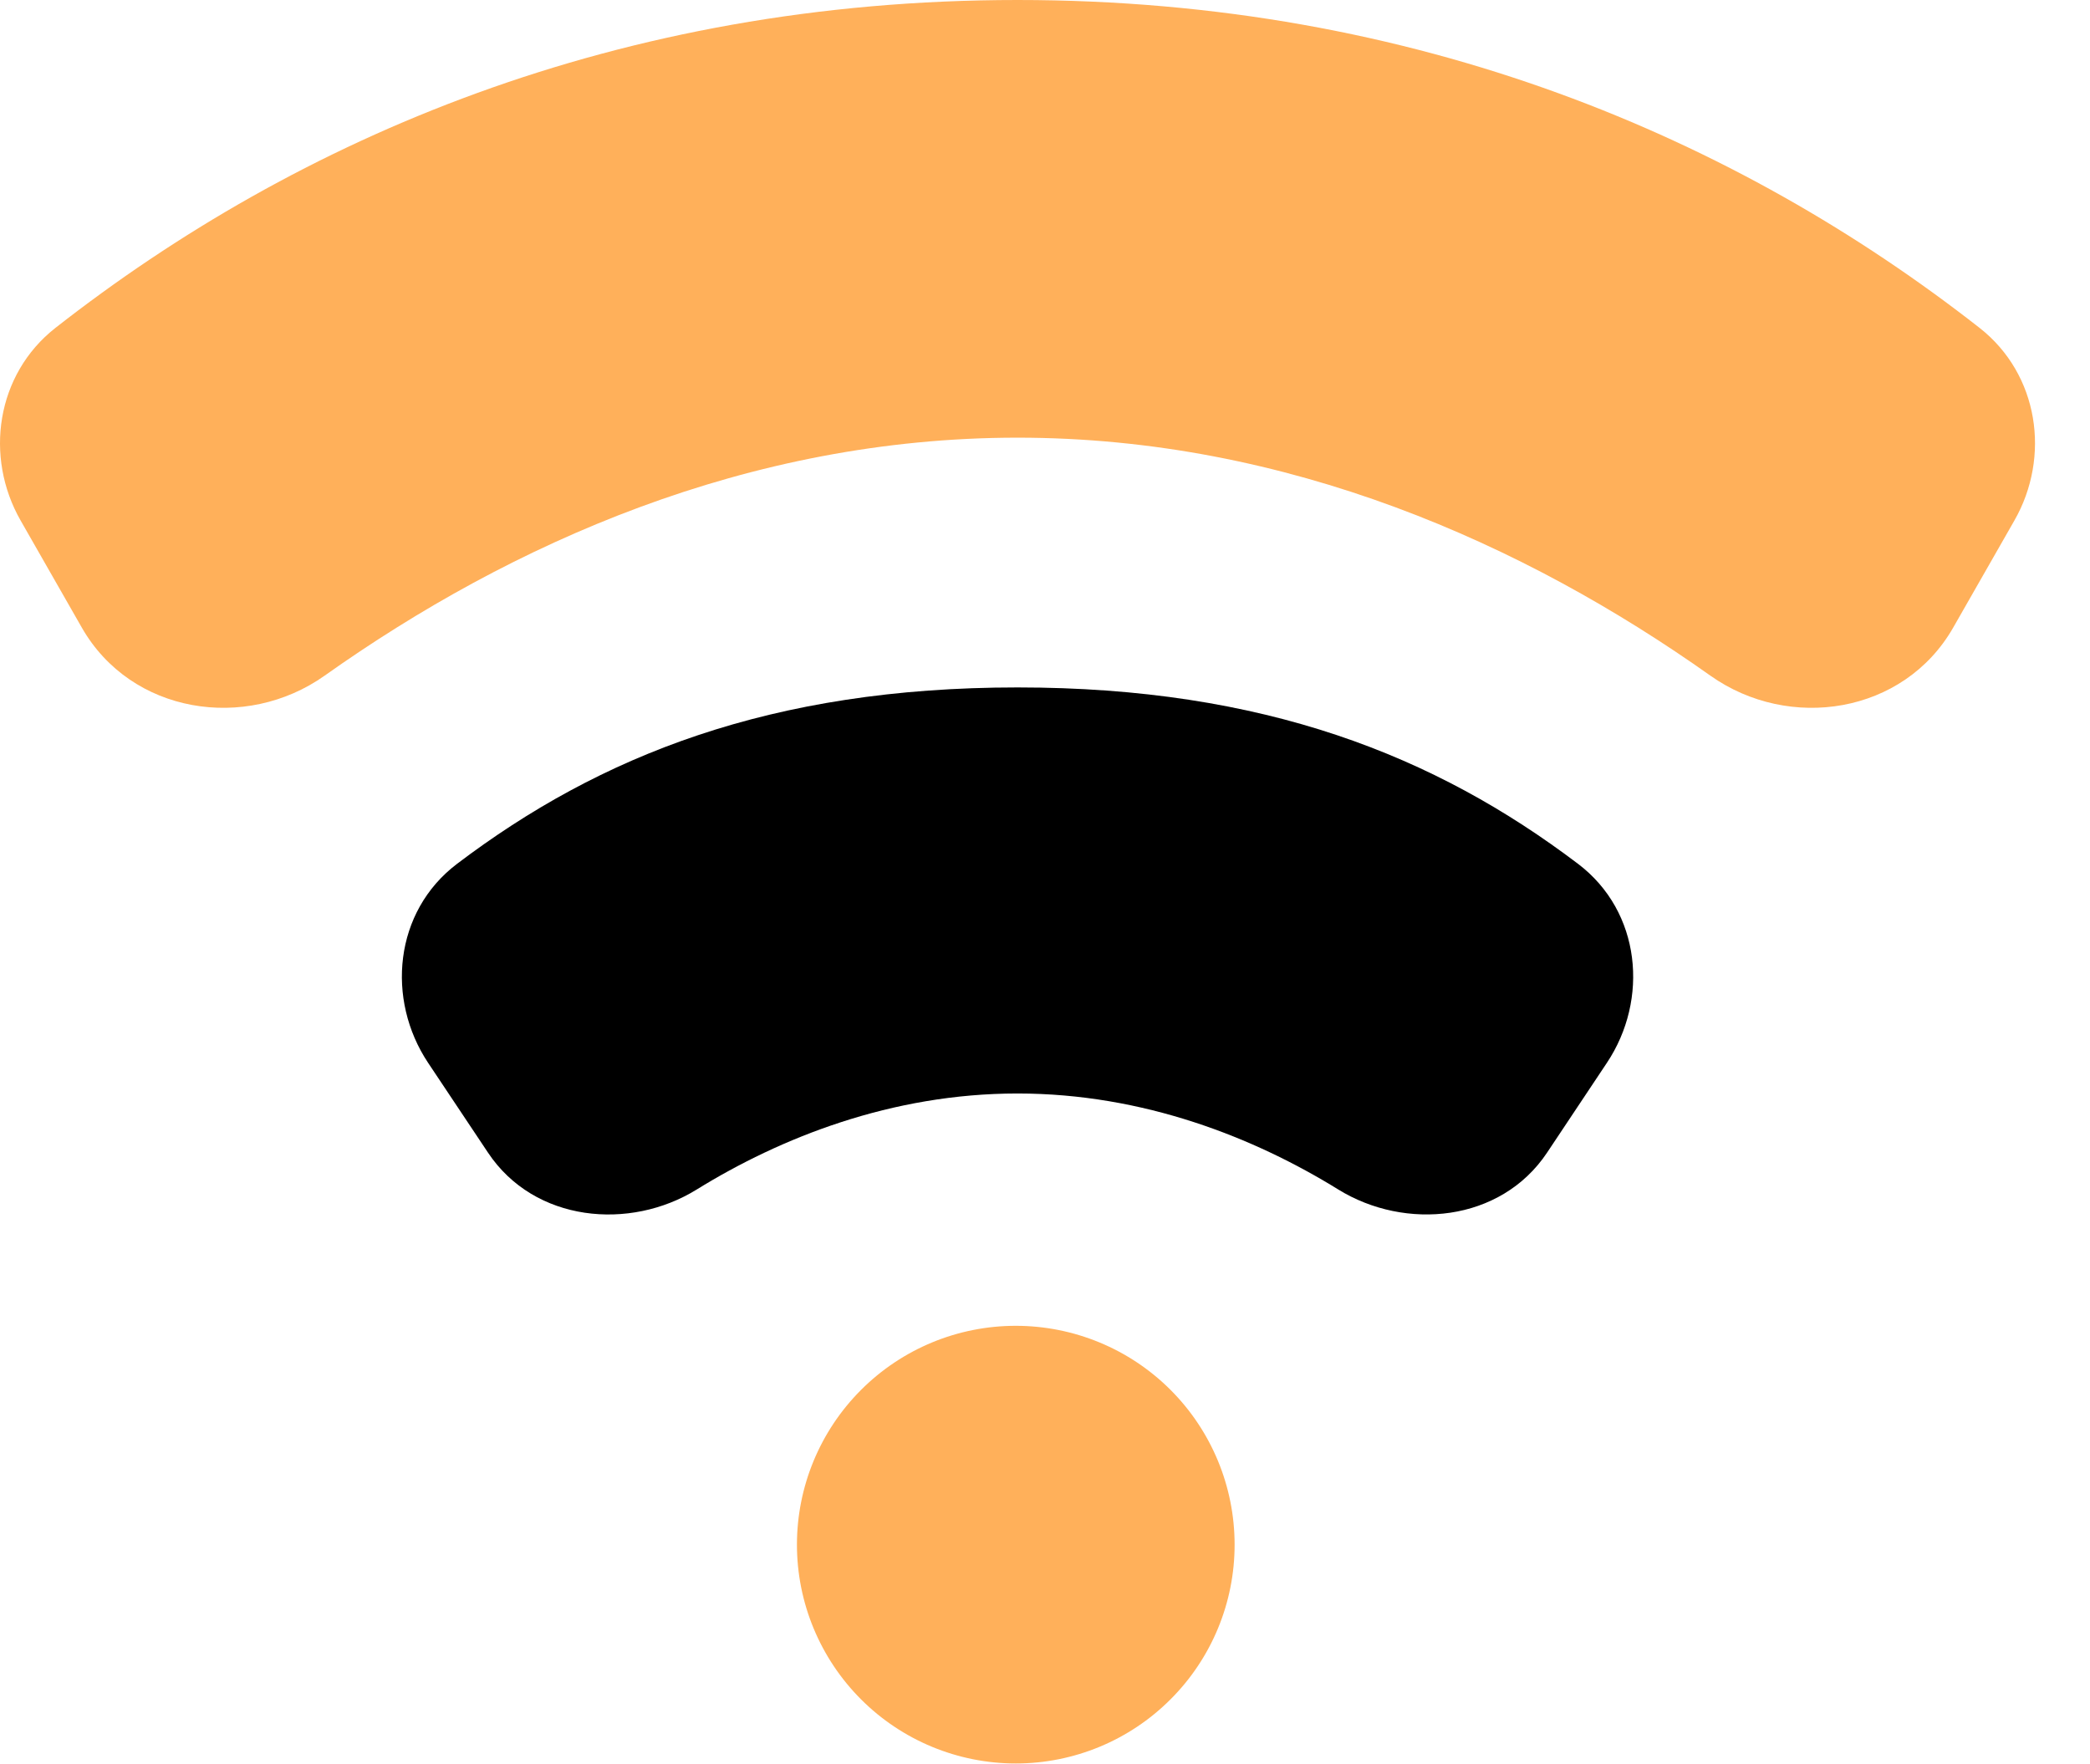
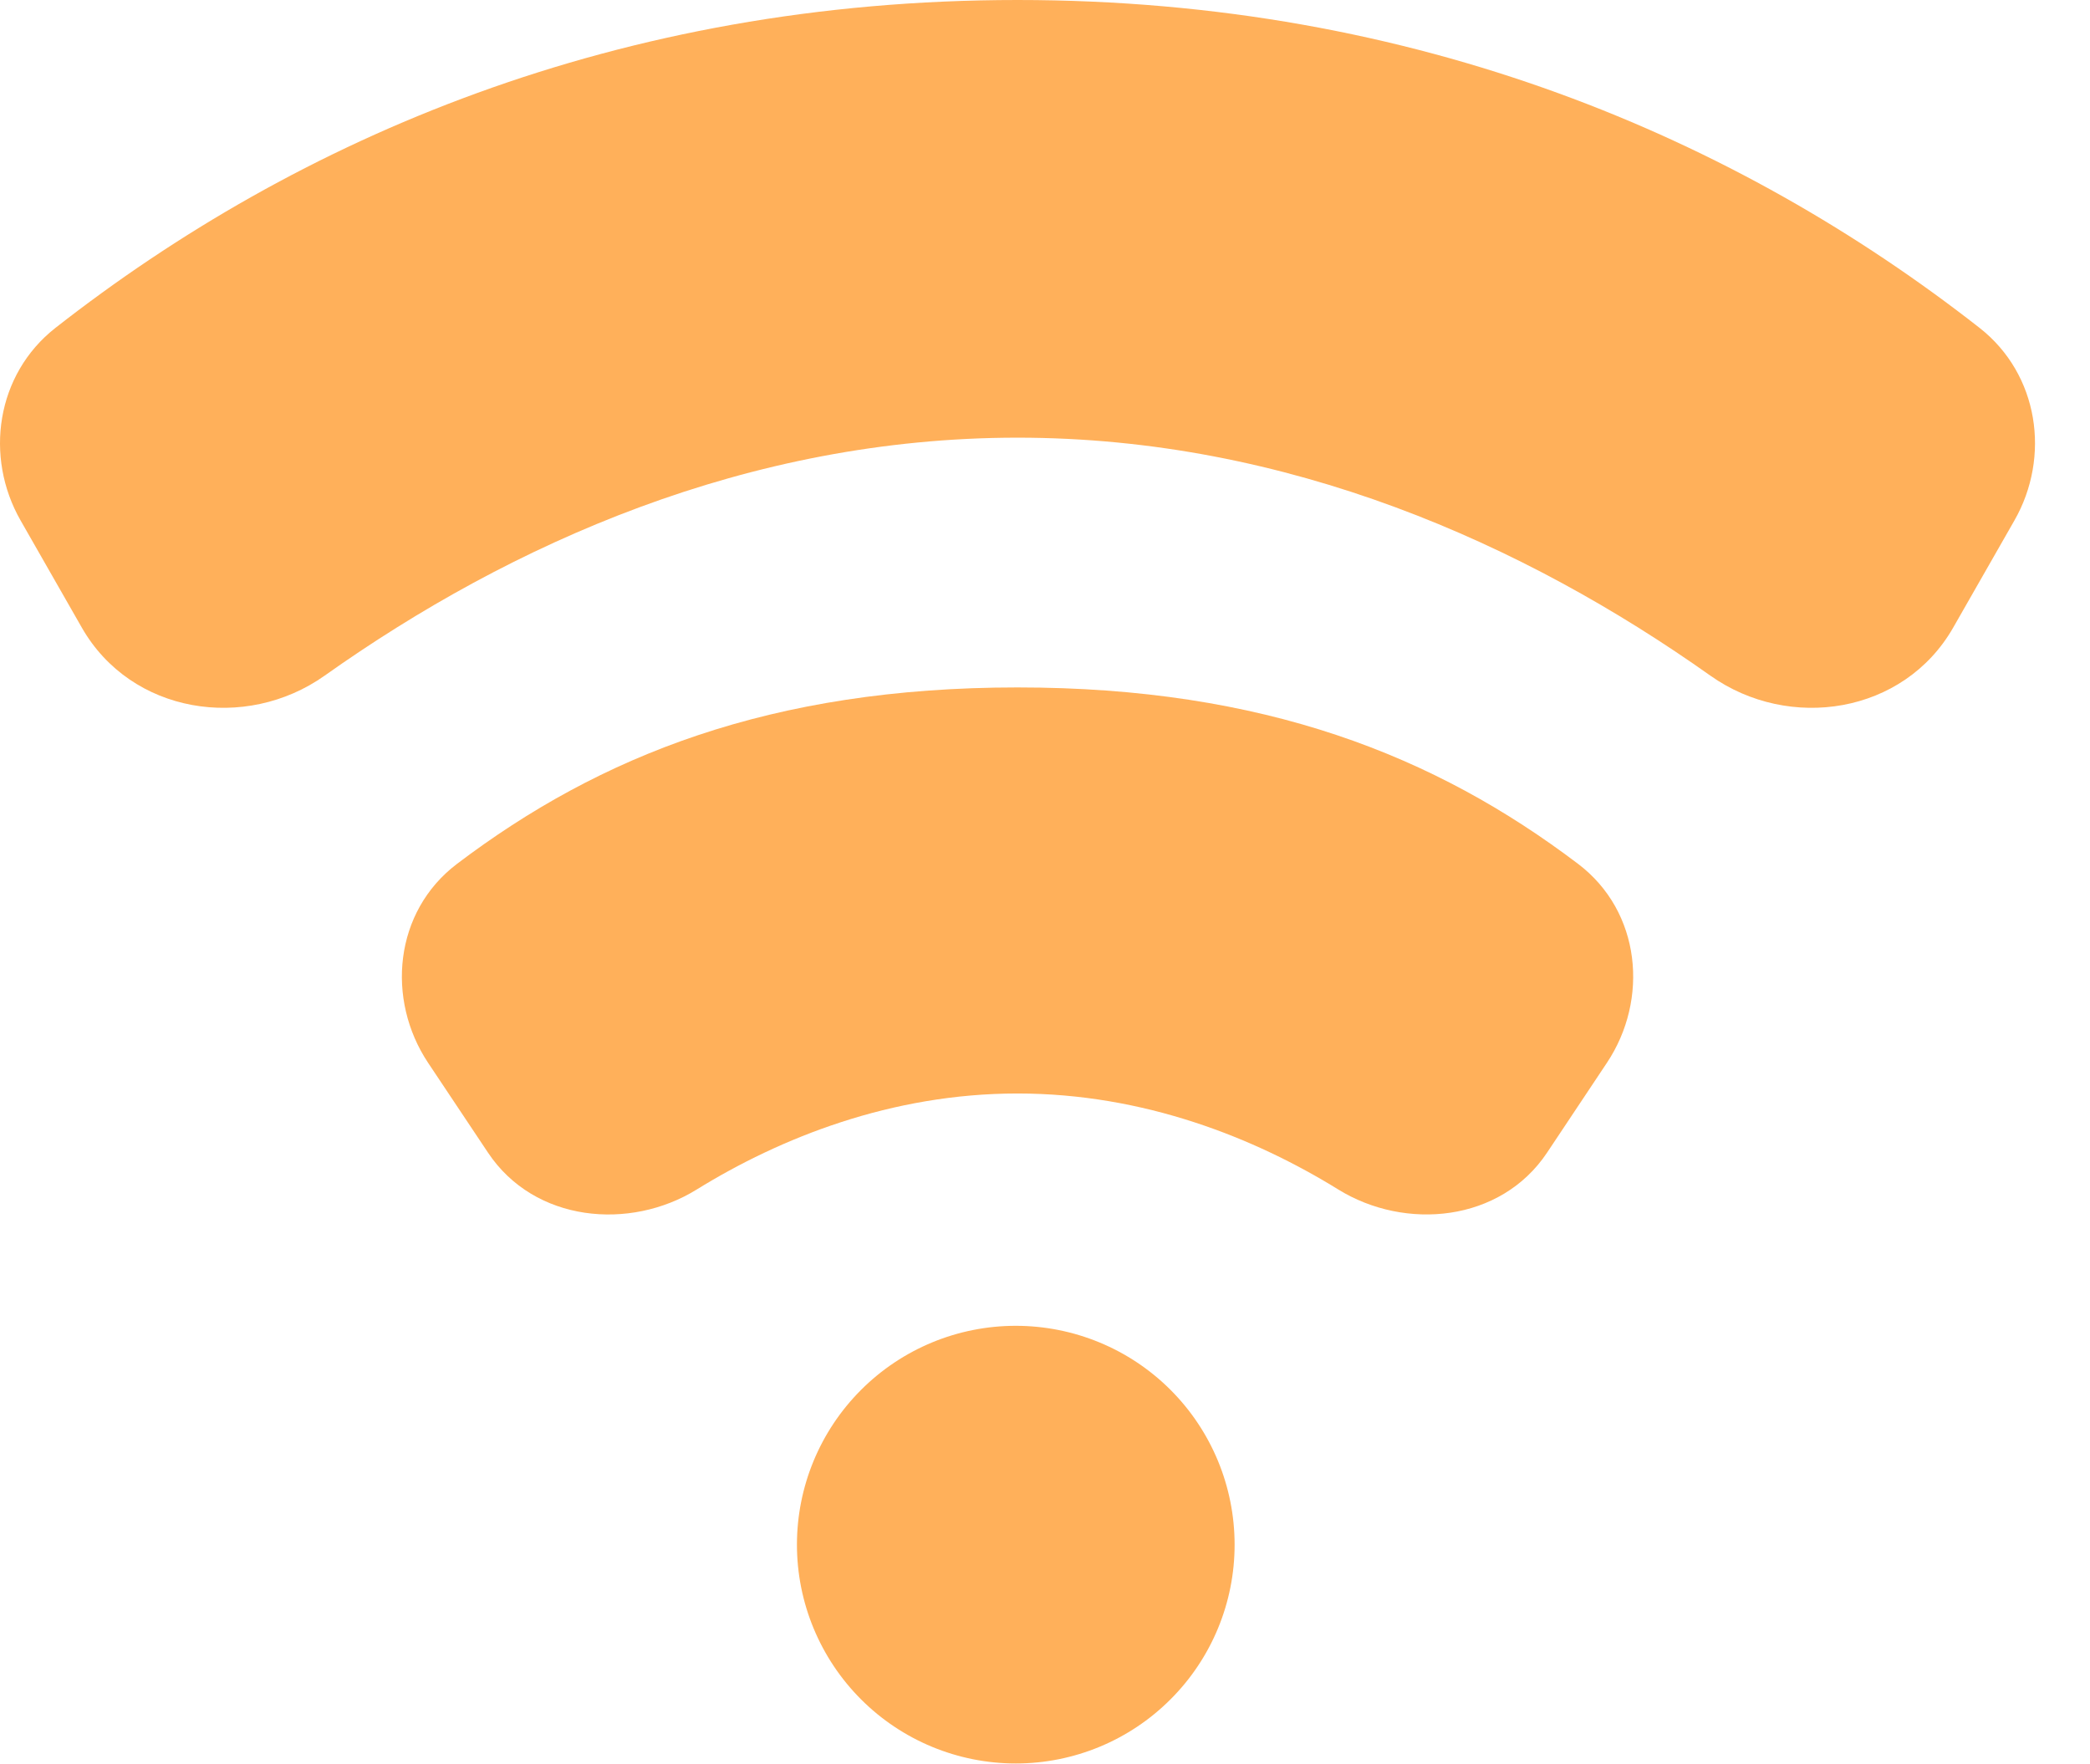
<svg xmlns="http://www.w3.org/2000/svg" width="32" height="27" viewBox="0 0 32 27" fill="none">
  <path d="M15.579 0C9.459 0 4.546 2.125 0.849 5.02C-0.059 5.732 -0.242 6.994 0.316 7.97L1.252 9.608C2.009 10.933 3.763 11.2 4.97 10.345C7.816 8.327 11.446 6.701 15.579 6.701C19.712 6.701 23.342 8.328 26.188 10.345C27.395 11.2 29.149 10.933 29.906 9.608L30.842 7.97C31.4 6.994 31.217 5.732 30.309 5.02C26.611 2.125 21.7 0 15.579 0ZM15.552 20.299C14.663 20.299 13.811 20.652 13.183 21.281C12.555 21.909 12.202 22.761 12.202 23.65C12.202 24.539 12.556 25.391 13.184 26.019C13.812 26.647 14.665 27 15.553 27C16.442 27 17.294 26.647 17.922 26.018C18.551 25.39 18.904 24.537 18.903 23.649C18.903 22.76 18.55 21.908 17.922 21.28C17.293 20.651 16.441 20.299 15.552 20.299Z" fill="#FFB05A" />
-   <path d="M15.579 10.525C11.8 10.525 9.182 11.572 6.999 13.225C6.031 13.957 5.909 15.303 6.555 16.273L7.472 17.648C8.183 18.715 9.644 18.845 10.666 18.213C11.947 17.421 13.647 16.742 15.579 16.742C17.512 16.742 19.211 17.421 20.492 18.213C21.515 18.844 22.975 18.715 23.687 17.648L24.603 16.273C25.25 15.303 25.128 13.957 24.16 13.225C21.977 11.572 19.358 10.525 15.579 10.525Z" fill="currentColor" />
+   <path d="M15.579 10.525C11.8 10.525 9.182 11.572 6.999 13.225C6.031 13.957 5.909 15.303 6.555 16.273L7.472 17.648C8.183 18.715 9.644 18.845 10.666 18.213C11.947 17.421 13.647 16.742 15.579 16.742C17.512 16.742 19.211 17.421 20.492 18.213C21.515 18.844 22.975 18.715 23.687 17.648L24.603 16.273C25.25 15.303 25.128 13.957 24.16 13.225C21.977 11.572 19.358 10.525 15.579 10.525Z" fill="#FFB05A" />
</svg>
